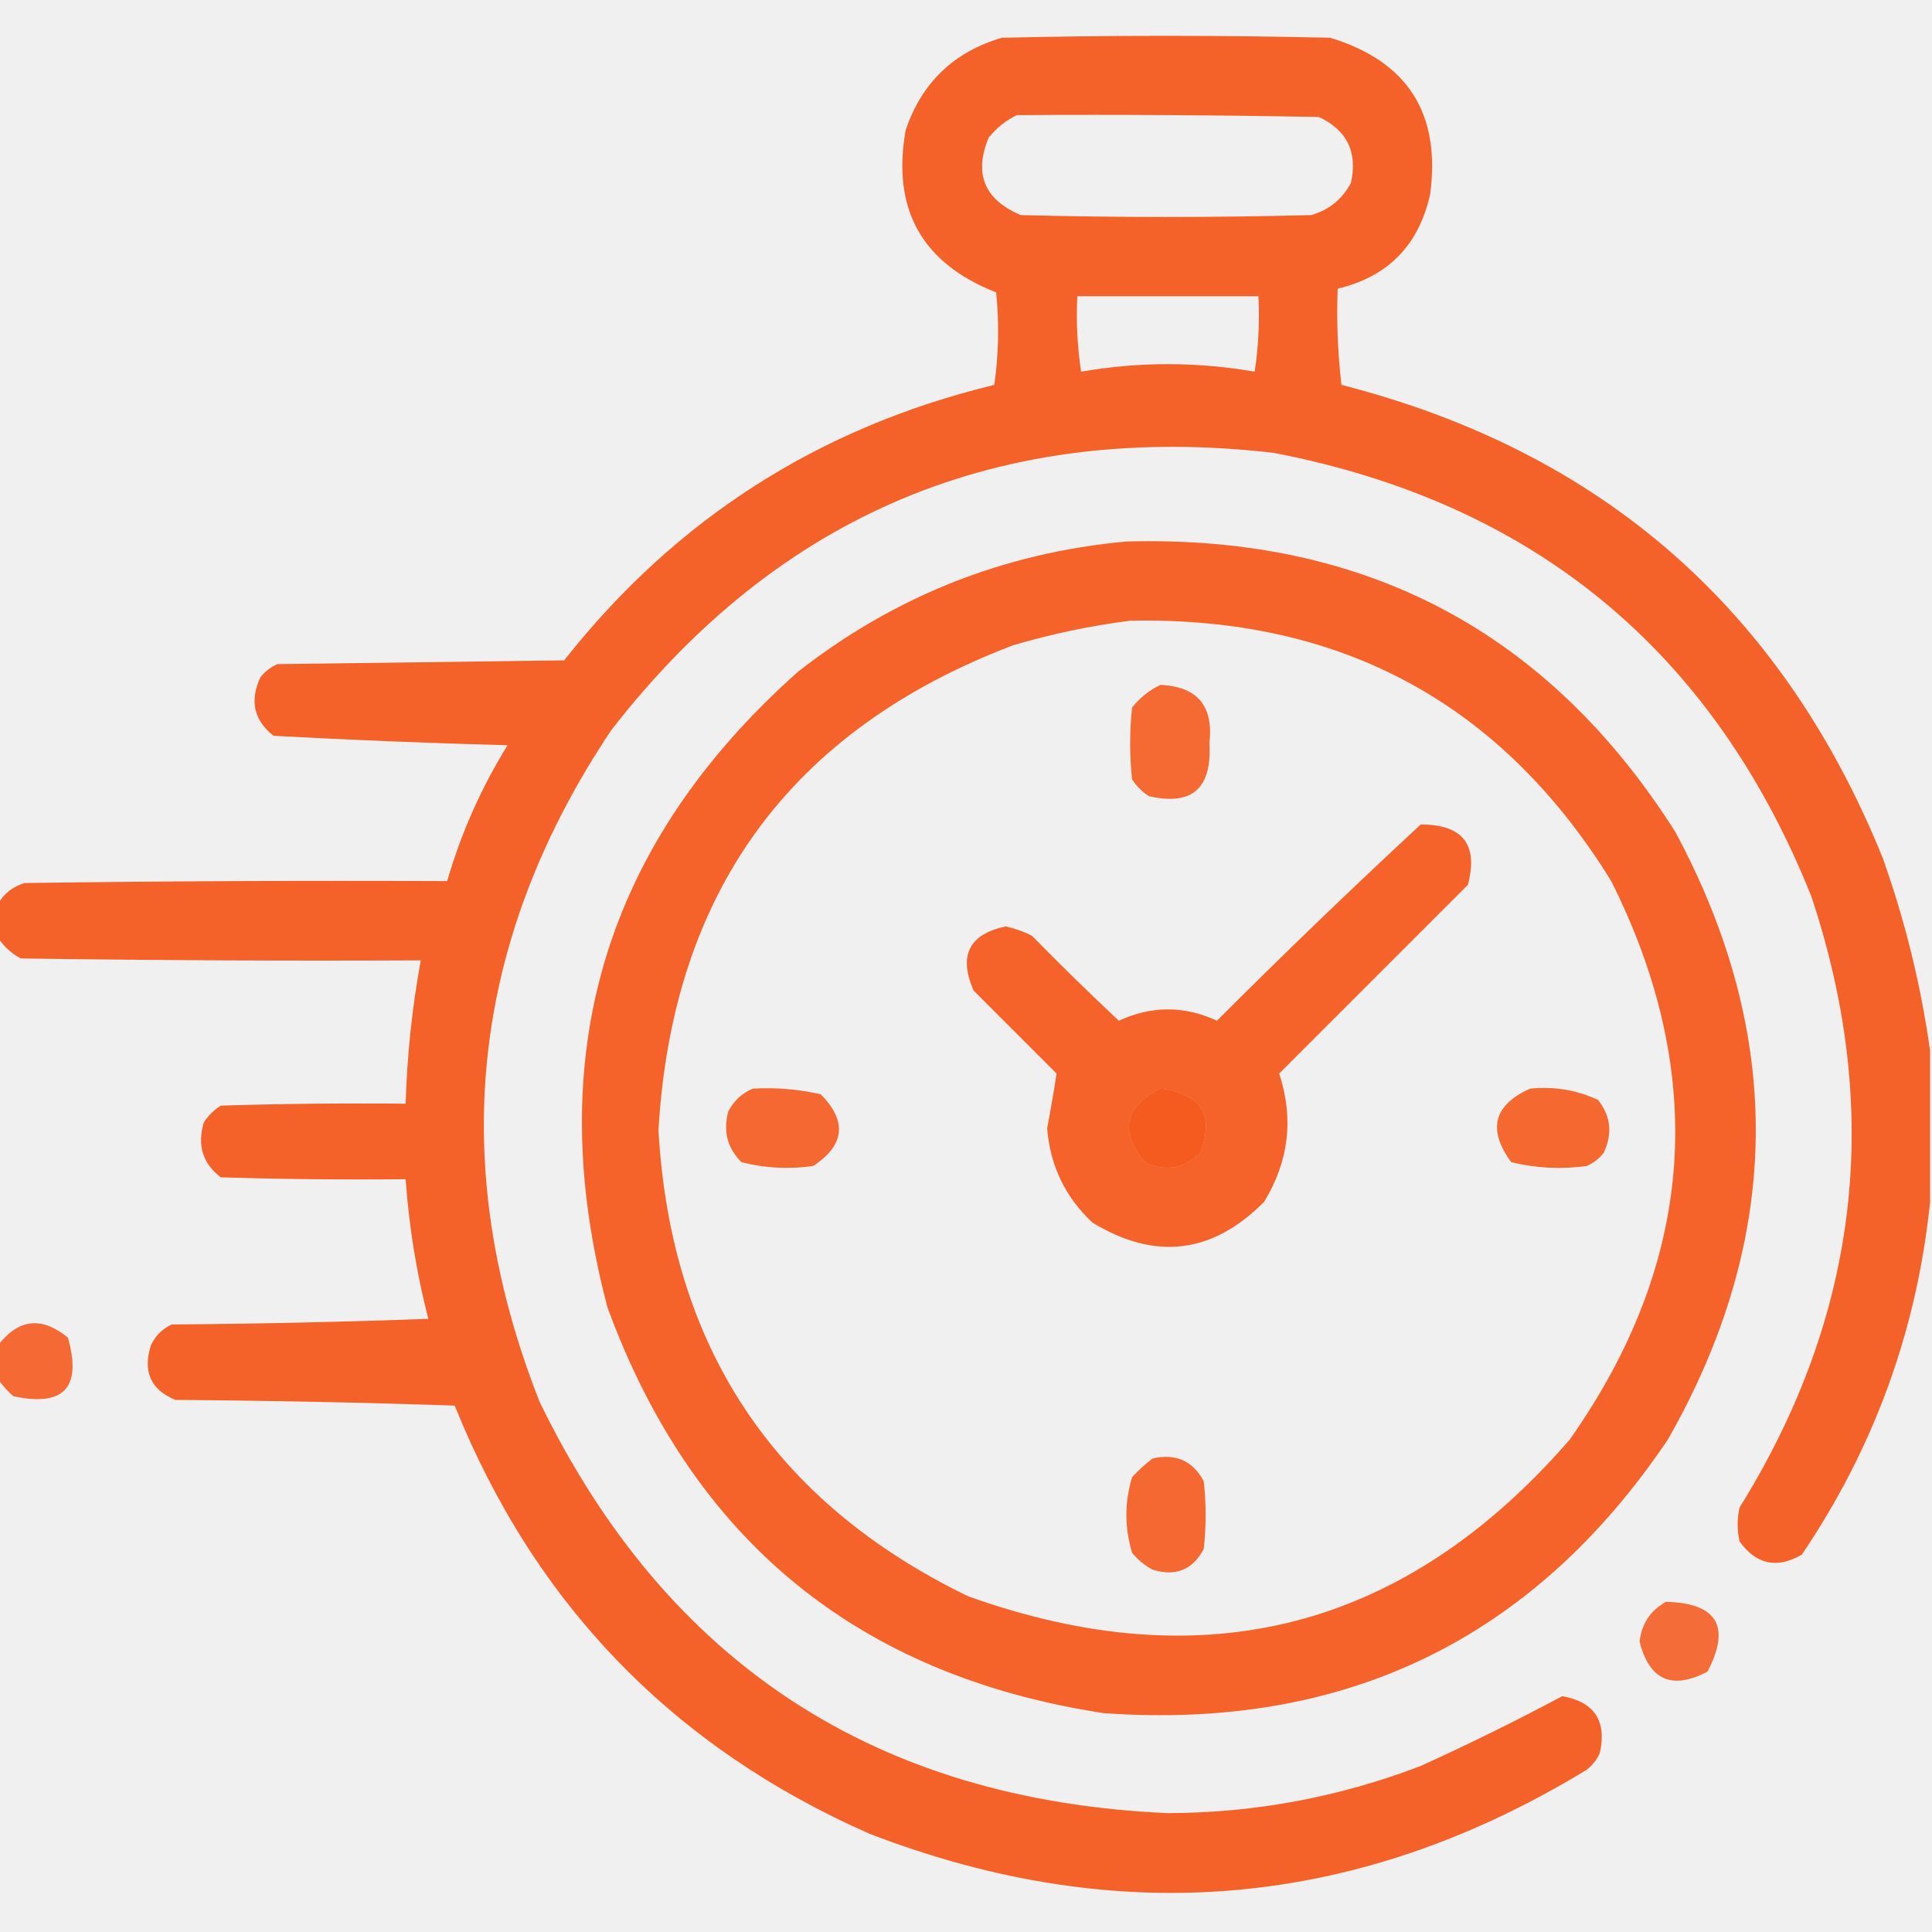
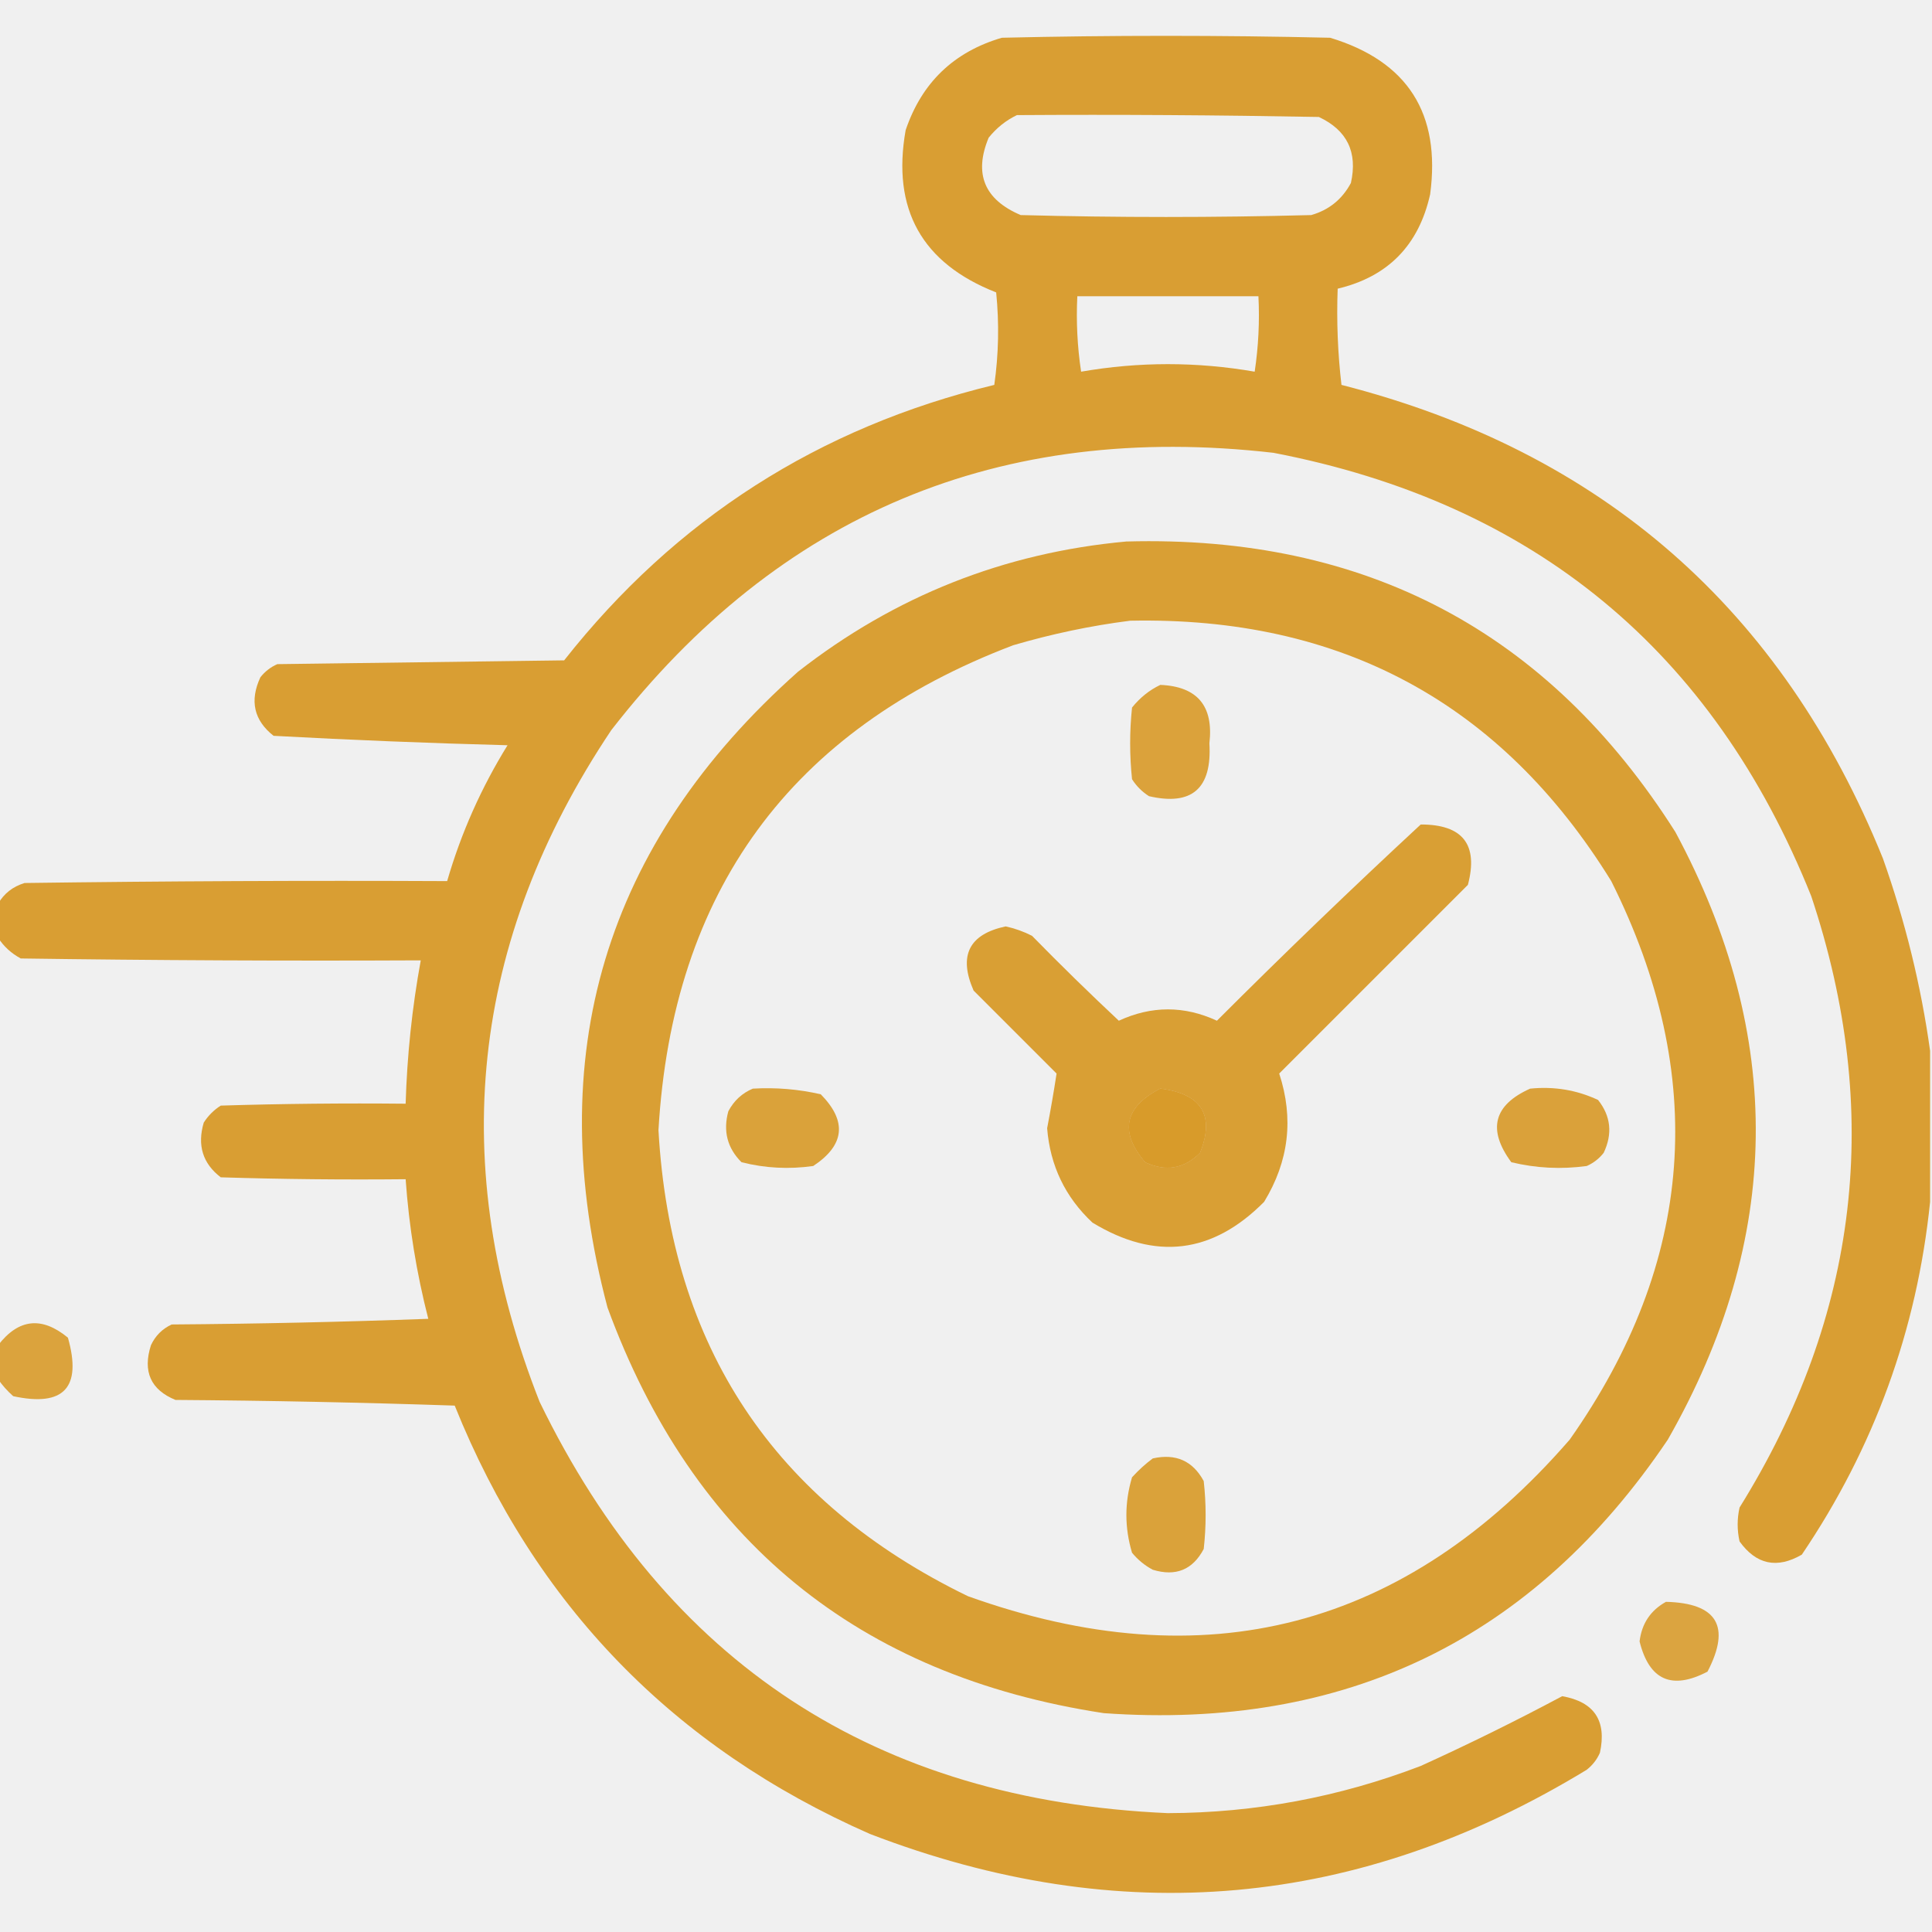
<svg xmlns="http://www.w3.org/2000/svg" width="50" height="50" viewBox="0 0 50 50" fill="none">
  <g clip-path="url(#clip0_317_2668)">
-     <path opacity="0.949" fill-rule="evenodd" clip-rule="evenodd" d="M49.951 27.197C49.951 28.499 49.951 29.802 49.951 31.104C49.61 34.422 48.503 37.466 46.631 40.234C45.989 40.606 45.452 40.492 45.02 39.893C44.954 39.6 44.954 39.307 45.02 39.014C48.115 34.037 48.734 28.764 46.875 23.193C44.33 16.84 39.691 13.015 32.959 11.719C25.88 10.906 20.167 13.298 15.82 18.896C12.168 24.356 11.549 30.151 13.965 36.279C17.251 43.044 22.671 46.592 30.225 46.924C32.48 46.917 34.661 46.51 36.768 45.703C38.014 45.137 39.234 44.535 40.43 43.897C41.26 44.044 41.586 44.532 41.406 45.361C41.33 45.536 41.216 45.682 41.065 45.801C35.161 49.397 28.976 49.95 22.51 47.461C17.422 45.222 13.841 41.527 11.768 36.377C9.359 36.296 6.951 36.247 4.541 36.23C3.901 35.968 3.689 35.496 3.906 34.815C4.02 34.57 4.199 34.391 4.443 34.277C6.658 34.261 8.871 34.212 11.084 34.131C10.78 32.945 10.584 31.74 10.498 30.518C8.903 30.534 7.308 30.518 5.713 30.469C5.247 30.112 5.1 29.64 5.273 29.053C5.387 28.874 5.534 28.727 5.713 28.613C7.308 28.564 8.903 28.548 10.498 28.564C10.535 27.317 10.665 26.08 10.889 24.854C7.438 24.87 3.987 24.854 0.537 24.805C0.291 24.672 0.095 24.493 -0.049 24.268C-0.049 23.975 -0.049 23.682 -0.049 23.389C0.102 23.125 0.33 22.946 0.635 22.852C4.28 22.803 7.926 22.786 11.572 22.803C11.932 21.562 12.453 20.39 13.135 19.287C11.112 19.234 9.094 19.152 7.08 19.043C6.571 18.641 6.457 18.136 6.738 17.529C6.857 17.378 7.003 17.264 7.178 17.188C9.652 17.155 12.126 17.122 14.6 17.09C17.48 13.435 21.191 11.059 25.732 9.961C25.845 9.171 25.861 8.374 25.781 7.568C23.857 6.813 23.076 5.414 23.438 3.369C23.854 2.139 24.684 1.342 25.928 0.977C28.76 0.911 31.592 0.911 34.424 0.977C36.43 1.585 37.292 2.936 37.012 5.029C36.718 6.348 35.92 7.162 34.619 7.471C34.588 8.309 34.621 9.139 34.717 9.961C41.451 11.682 46.122 15.767 48.73 22.217C49.309 23.849 49.716 25.509 49.951 27.197ZM26.318 2.979C28.923 2.962 31.527 2.979 34.131 3.027C34.863 3.369 35.14 3.939 34.961 4.736C34.735 5.158 34.393 5.435 33.935 5.566C31.429 5.632 28.923 5.632 26.416 5.566C25.475 5.166 25.198 4.499 25.586 3.564C25.792 3.309 26.037 3.113 26.318 2.979ZM27.881 7.666C29.443 7.666 31.006 7.666 32.568 7.666C32.601 8.32 32.568 8.971 32.471 9.619C30.973 9.359 29.476 9.359 27.979 9.619C27.881 8.971 27.849 8.32 27.881 7.666ZM30.029 28.174C31.099 28.311 31.441 28.864 31.055 29.834C30.645 30.245 30.172 30.327 29.639 30.078C28.969 29.29 29.099 28.656 30.029 28.174Z" fill="#F55B1F" />
-     <path opacity="0.944" fill-rule="evenodd" clip-rule="evenodd" d="M29.15 14.014C35.337 13.843 40.074 16.35 43.359 21.533C46.197 26.812 46.131 32.053 43.164 37.256C39.684 42.422 34.817 44.782 28.564 44.336C22.214 43.367 17.933 39.867 15.722 33.838C13.998 27.325 15.642 21.84 20.654 17.383C23.157 15.426 25.989 14.303 29.15 14.014ZM29.248 16.064C34.705 15.952 38.856 18.198 41.699 22.803C44.22 27.841 43.862 32.659 40.625 37.256C36.371 42.157 31.179 43.507 25.049 41.309C20.027 38.87 17.358 34.849 17.041 29.248C17.401 23.072 20.46 18.889 26.221 16.699C27.226 16.404 28.235 16.192 29.248 16.064ZM30.029 28.174C29.099 28.656 28.968 29.291 29.639 30.078C30.172 30.327 30.644 30.246 31.055 29.834C31.441 28.864 31.099 28.311 30.029 28.174Z" fill="#F55B1F" />
-     <path opacity="0.91" fill-rule="evenodd" clip-rule="evenodd" d="M30.029 17.725C30.988 17.766 31.411 18.27 31.299 19.238C31.369 20.406 30.848 20.862 29.736 20.605C29.557 20.491 29.411 20.345 29.297 20.166C29.232 19.548 29.232 18.929 29.297 18.311C29.503 18.055 29.747 17.859 30.029 17.725Z" fill="#F55B1F" />
-     <path opacity="0.945" fill-rule="evenodd" clip-rule="evenodd" d="M36.768 21.338C37.857 21.336 38.264 21.857 37.989 22.9C36.361 24.528 34.733 26.156 33.106 27.783C33.487 28.945 33.357 30.052 32.715 31.104C31.379 32.451 29.898 32.63 28.272 31.641C27.567 30.98 27.177 30.166 27.1 29.199C27.191 28.722 27.273 28.25 27.344 27.783C26.628 27.067 25.912 26.351 25.196 25.635C24.801 24.732 25.077 24.178 26.026 23.975C26.264 24.027 26.492 24.108 26.709 24.219C27.443 24.969 28.192 25.701 28.955 26.416C29.802 26.025 30.648 26.025 31.494 26.416C33.227 24.683 34.985 22.99 36.768 21.338ZM30.03 28.174C29.099 28.656 28.969 29.29 29.639 30.078C30.173 30.327 30.645 30.245 31.055 29.834C31.441 28.864 31.099 28.311 30.03 28.174Z" fill="#F55B1F" />
-     <path opacity="0.913" fill-rule="evenodd" clip-rule="evenodd" d="M19.483 28.174C20.078 28.139 20.664 28.188 21.241 28.32C21.928 29.017 21.863 29.636 21.046 30.176C20.416 30.265 19.798 30.233 19.19 30.078C18.823 29.713 18.709 29.273 18.849 28.76C18.994 28.485 19.206 28.29 19.483 28.174Z" fill="#F55B1F" />
-     <path opacity="0.916" fill-rule="evenodd" clip-rule="evenodd" d="M39.6 28.174C40.221 28.111 40.807 28.209 41.358 28.467C41.688 28.884 41.737 29.34 41.504 29.834C41.386 29.985 41.239 30.099 41.065 30.176C40.403 30.266 39.752 30.233 39.112 30.078C38.49 29.233 38.653 28.598 39.6 28.174Z" fill="#F55B1F" />
-     <path opacity="0.899" fill-rule="evenodd" clip-rule="evenodd" d="M-0.049 35.694C-0.049 35.401 -0.049 35.108 -0.049 34.815C0.48 34.127 1.082 34.062 1.758 34.619C2.124 35.913 1.652 36.417 0.342 36.133C0.188 35.996 0.058 35.85 -0.049 35.694Z" fill="#F55B1F" />
-     <path opacity="0.911" fill-rule="evenodd" clip-rule="evenodd" d="M29.834 37.744C30.429 37.611 30.868 37.806 31.152 38.33C31.218 38.916 31.218 39.502 31.152 40.088C30.867 40.627 30.428 40.806 29.834 40.625C29.627 40.515 29.448 40.369 29.297 40.185C29.102 39.534 29.102 38.883 29.297 38.232C29.466 38.047 29.645 37.884 29.834 37.744Z" fill="#F55B1F" />
-     <path opacity="0.879" fill-rule="evenodd" clip-rule="evenodd" d="M43.115 41.455C44.442 41.489 44.8 42.091 44.19 43.262C43.267 43.744 42.681 43.484 42.432 42.48C42.488 42.019 42.715 41.677 43.115 41.455Z" fill="#F55B1F" />
+     <path opacity="0.949" fill-rule="evenodd" clip-rule="evenodd" d="M49.951 27.197C49.951 28.499 49.951 29.802 49.951 31.104C49.61 34.422 48.503 37.466 46.631 40.234C45.989 40.606 45.452 40.492 45.02 39.893C44.954 39.6 44.954 39.307 45.02 39.014C48.115 34.037 48.734 28.764 46.875 23.193C44.33 16.84 39.691 13.015 32.959 11.719C25.88 10.906 20.167 13.298 15.82 18.896C12.168 24.356 11.549 30.151 13.965 36.279C17.251 43.044 22.671 46.592 30.225 46.924C32.48 46.917 34.661 46.51 36.768 45.703C38.014 45.137 39.234 44.535 40.43 43.897C41.26 44.044 41.586 44.532 41.406 45.361C41.33 45.536 41.216 45.682 41.065 45.801C35.161 49.397 28.976 49.95 22.51 47.461C17.422 45.222 13.841 41.527 11.768 36.377C9.359 36.296 6.951 36.247 4.541 36.23C3.901 35.968 3.689 35.496 3.906 34.815C4.02 34.57 4.199 34.391 4.443 34.277C6.658 34.261 8.871 34.212 11.084 34.131C10.78 32.945 10.584 31.74 10.498 30.518C8.903 30.534 7.308 30.518 5.713 30.469C5.247 30.112 5.1 29.64 5.273 29.053C5.387 28.874 5.534 28.727 5.713 28.613C7.308 28.564 8.903 28.548 10.498 28.564C10.535 27.317 10.665 26.08 10.889 24.854C7.438 24.87 3.987 24.854 0.537 24.805C0.291 24.672 0.095 24.493 -0.049 24.268C-0.049 23.975 -0.049 23.682 -0.049 23.389C0.102 23.125 0.33 22.946 0.635 22.852C4.28 22.803 7.926 22.786 11.572 22.803C11.932 21.562 12.453 20.39 13.135 19.287C11.112 19.234 9.094 19.152 7.08 19.043C6.571 18.641 6.457 18.136 6.738 17.529C6.857 17.378 7.003 17.264 7.178 17.188C9.652 17.155 12.126 17.122 14.6 17.09C17.48 13.435 21.191 11.059 25.732 9.961C25.845 9.171 25.861 8.374 25.781 7.568C23.857 6.813 23.076 5.414 23.438 3.369C23.854 2.139 24.684 1.342 25.928 0.977C28.76 0.911 31.592 0.911 34.424 0.977C36.43 1.585 37.292 2.936 37.012 5.029C36.718 6.348 35.92 7.162 34.619 7.471C34.588 8.309 34.621 9.139 34.717 9.961C41.451 11.682 46.122 15.767 48.73 22.217C49.309 23.849 49.716 25.509 49.951 27.197ZM26.318 2.979C28.923 2.962 31.527 2.979 34.131 3.027C34.863 3.369 35.14 3.939 34.961 4.736C34.735 5.158 34.393 5.435 33.935 5.566C31.429 5.632 28.923 5.632 26.416 5.566C25.475 5.166 25.198 4.499 25.586 3.564C25.792 3.309 26.037 3.113 26.318 2.979ZM27.881 7.666C29.443 7.666 31.006 7.666 32.568 7.666C32.601 8.32 32.568 8.971 32.471 9.619C30.973 9.359 29.476 9.359 27.979 9.619C27.881 8.971 27.849 8.32 27.881 7.666ZM30.029 28.174C31.099 28.311 31.441 28.864 31.055 29.834C30.645 30.245 30.172 30.327 29.639 30.078C28.969 29.29 29.099 28.656 30.029 28.174Z" fill="#d89a29" />
+     <path opacity="0.944" fill-rule="evenodd" clip-rule="evenodd" d="M29.15 14.014C35.337 13.843 40.074 16.35 43.359 21.533C46.197 26.812 46.131 32.053 43.164 37.256C39.684 42.422 34.817 44.782 28.564 44.336C22.214 43.367 17.933 39.867 15.722 33.838C13.998 27.325 15.642 21.84 20.654 17.383C23.157 15.426 25.989 14.303 29.15 14.014ZM29.248 16.064C34.705 15.952 38.856 18.198 41.699 22.803C44.22 27.841 43.862 32.659 40.625 37.256C36.371 42.157 31.179 43.507 25.049 41.309C20.027 38.87 17.358 34.849 17.041 29.248C17.401 23.072 20.46 18.889 26.221 16.699C27.226 16.404 28.235 16.192 29.248 16.064ZM30.029 28.174C29.099 28.656 28.968 29.291 29.639 30.078C30.172 30.327 30.644 30.246 31.055 29.834C31.441 28.864 31.099 28.311 30.029 28.174Z" fill="#d89a29" />
+     <path opacity="0.91" fill-rule="evenodd" clip-rule="evenodd" d="M30.029 17.725C30.988 17.766 31.411 18.27 31.299 19.238C31.369 20.406 30.848 20.862 29.736 20.605C29.557 20.491 29.411 20.345 29.297 20.166C29.232 19.548 29.232 18.929 29.297 18.311C29.503 18.055 29.747 17.859 30.029 17.725Z" fill="#d89a29" />
+     <path opacity="0.945" fill-rule="evenodd" clip-rule="evenodd" d="M36.768 21.338C37.857 21.336 38.264 21.857 37.989 22.9C36.361 24.528 34.733 26.156 33.106 27.783C33.487 28.945 33.357 30.052 32.715 31.104C31.379 32.451 29.898 32.63 28.272 31.641C27.567 30.98 27.177 30.166 27.1 29.199C27.191 28.722 27.273 28.25 27.344 27.783C26.628 27.067 25.912 26.351 25.196 25.635C24.801 24.732 25.077 24.178 26.026 23.975C26.264 24.027 26.492 24.108 26.709 24.219C27.443 24.969 28.192 25.701 28.955 26.416C29.802 26.025 30.648 26.025 31.494 26.416C33.227 24.683 34.985 22.99 36.768 21.338ZM30.03 28.174C29.099 28.656 28.969 29.29 29.639 30.078C30.173 30.327 30.645 30.245 31.055 29.834C31.441 28.864 31.099 28.311 30.03 28.174Z" fill="#d89a29" />
+     <path opacity="0.913" fill-rule="evenodd" clip-rule="evenodd" d="M19.483 28.174C20.078 28.139 20.664 28.188 21.241 28.32C21.928 29.017 21.863 29.636 21.046 30.176C20.416 30.265 19.798 30.233 19.19 30.078C18.823 29.713 18.709 29.273 18.849 28.76C18.994 28.485 19.206 28.29 19.483 28.174Z" fill="#d89a29" />
+     <path opacity="0.916" fill-rule="evenodd" clip-rule="evenodd" d="M39.6 28.174C40.221 28.111 40.807 28.209 41.358 28.467C41.688 28.884 41.737 29.34 41.504 29.834C41.386 29.985 41.239 30.099 41.065 30.176C40.403 30.266 39.752 30.233 39.112 30.078C38.49 29.233 38.653 28.598 39.6 28.174Z" fill="#d89a29" />
+     <path opacity="0.899" fill-rule="evenodd" clip-rule="evenodd" d="M-0.049 35.694C-0.049 35.401 -0.049 35.108 -0.049 34.815C0.48 34.127 1.082 34.062 1.758 34.619C2.124 35.913 1.652 36.417 0.342 36.133C0.188 35.996 0.058 35.85 -0.049 35.694Z" fill="#d89a29" />
+     <path opacity="0.911" fill-rule="evenodd" clip-rule="evenodd" d="M29.834 37.744C30.429 37.611 30.868 37.806 31.152 38.33C31.218 38.916 31.218 39.502 31.152 40.088C30.867 40.627 30.428 40.806 29.834 40.625C29.627 40.515 29.448 40.369 29.297 40.185C29.102 39.534 29.102 38.883 29.297 38.232C29.466 38.047 29.645 37.884 29.834 37.744Z" fill="#d89a29" />
+     <path opacity="0.879" fill-rule="evenodd" clip-rule="evenodd" d="M43.115 41.455C44.442 41.489 44.8 42.091 44.19 43.262C43.267 43.744 42.681 43.484 42.432 42.48C42.488 42.019 42.715 41.677 43.115 41.455Z" fill="#d89a29" />
  </g>
  <defs>
    <clipPath id="clip0_317_2668">
      <rect width="50" height="50" fill="white" />
    </clipPath>
  </defs>
</svg>
